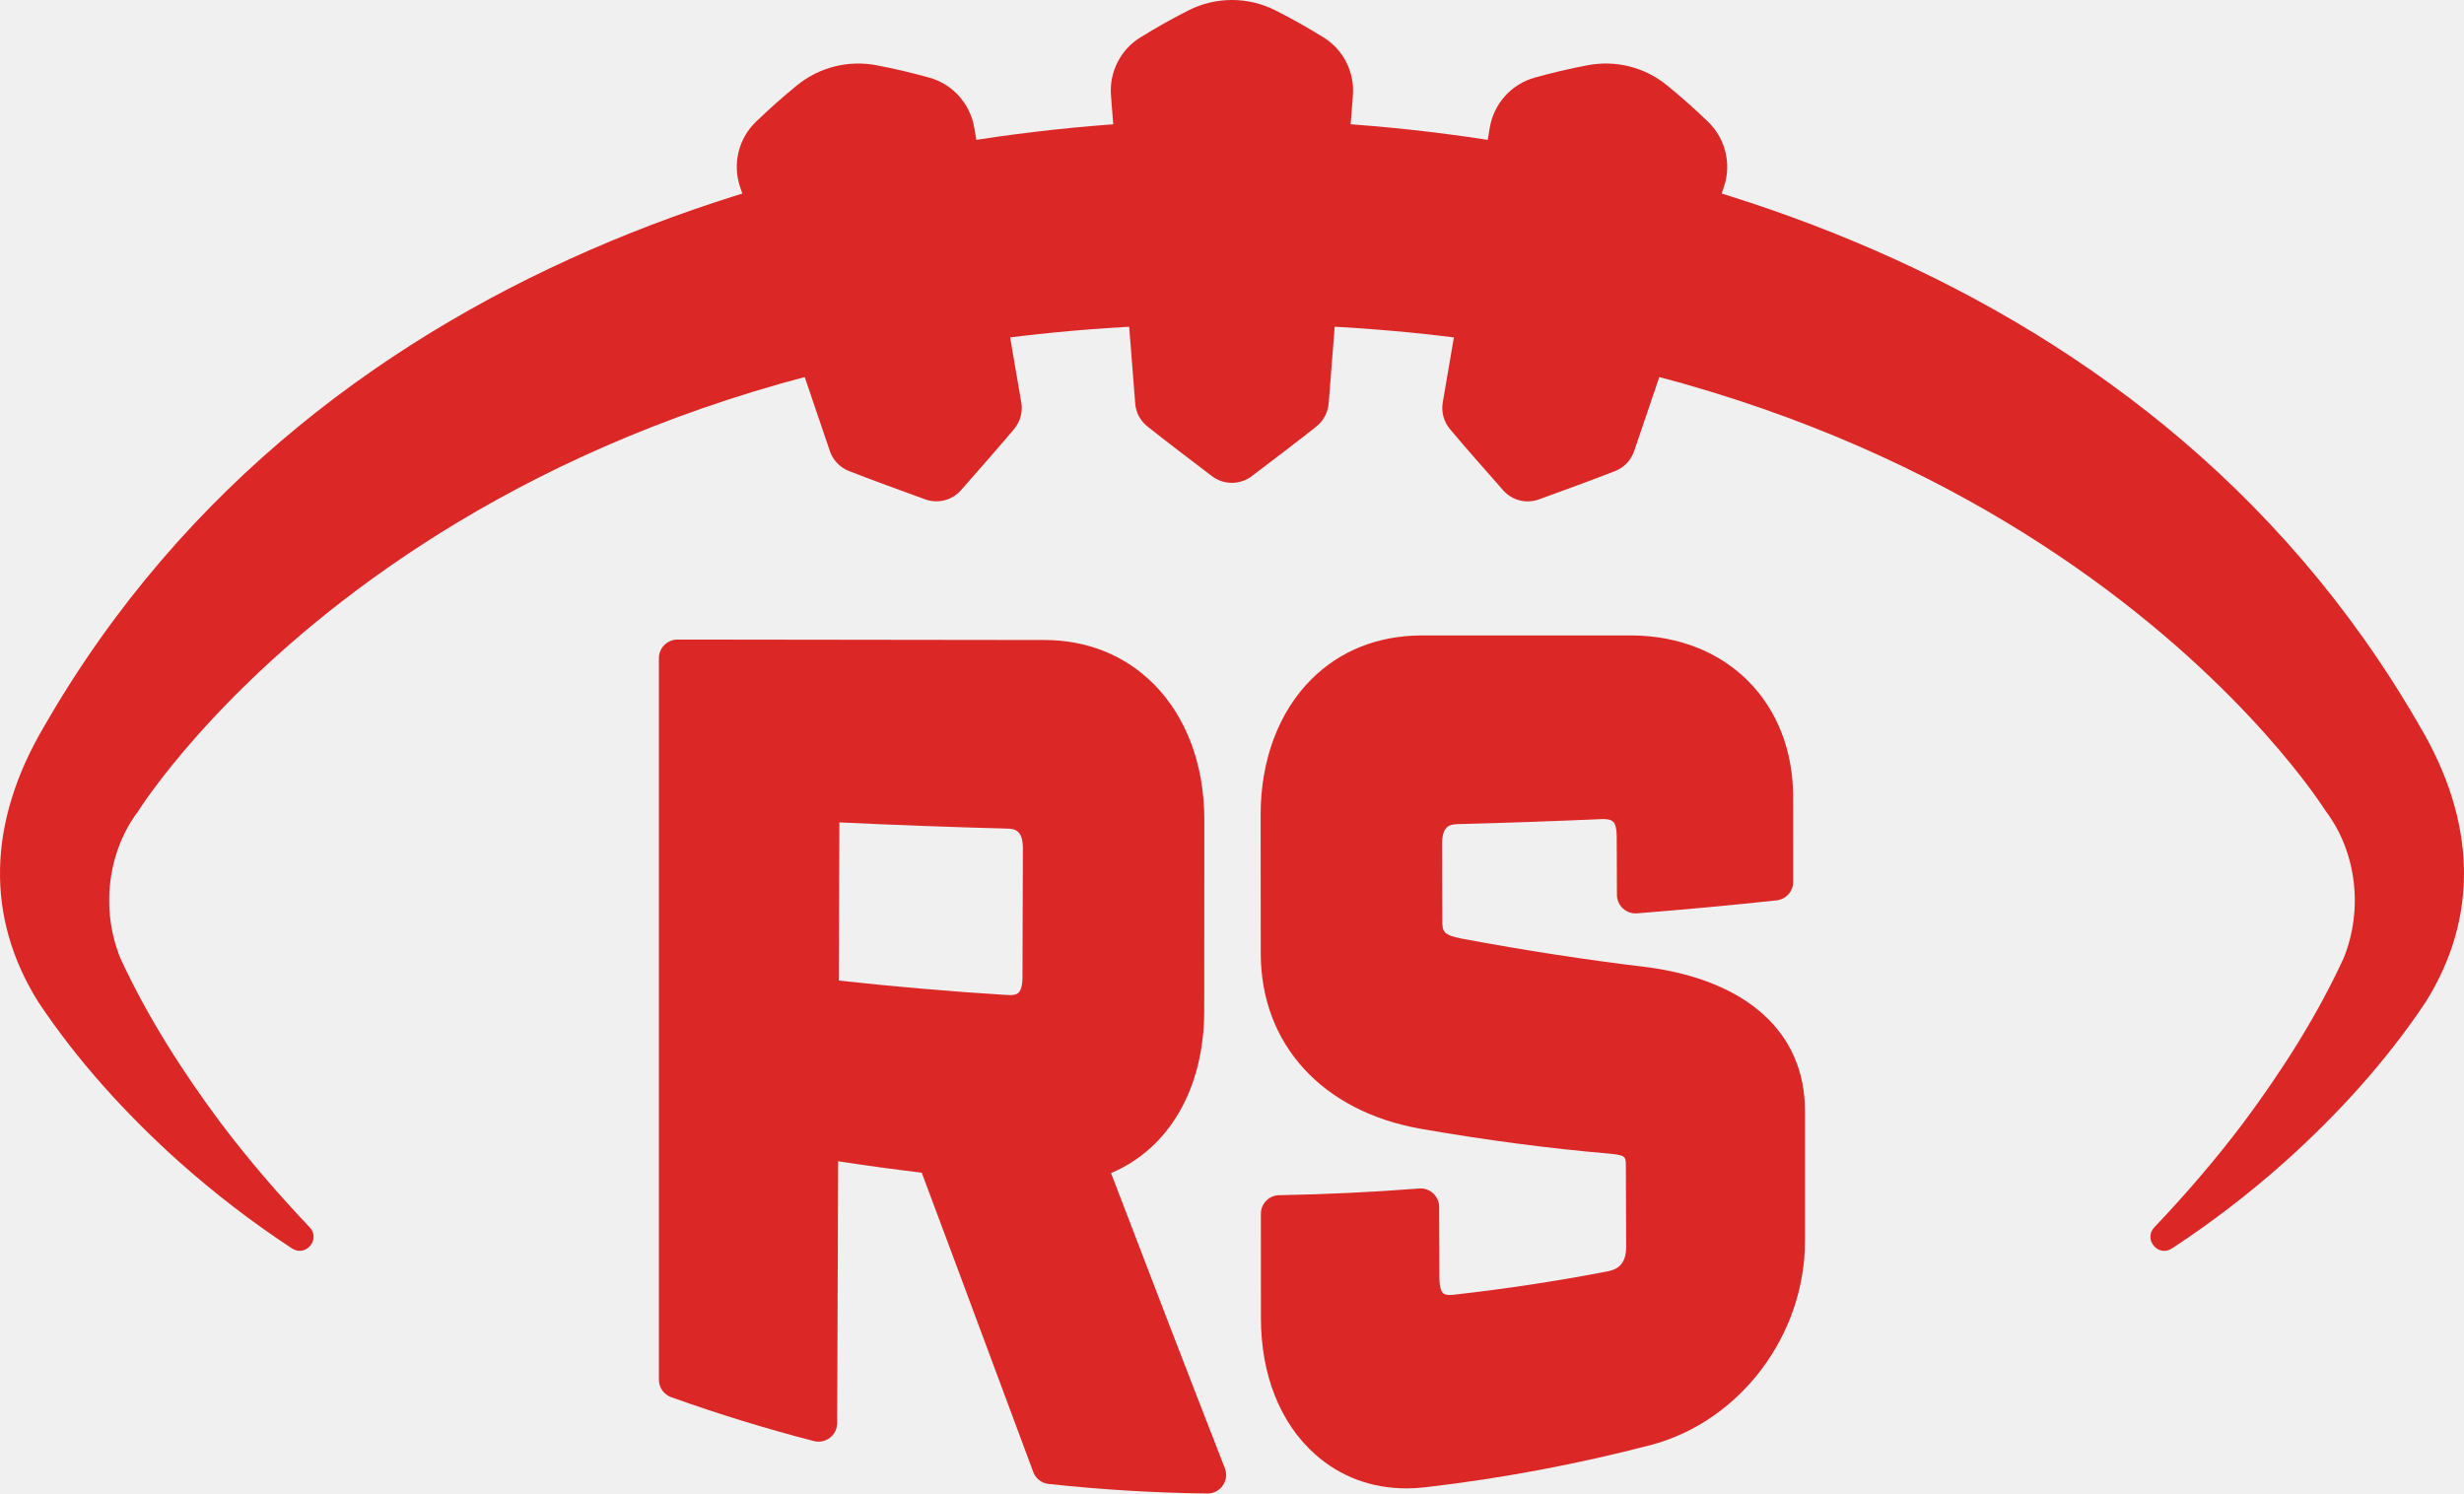
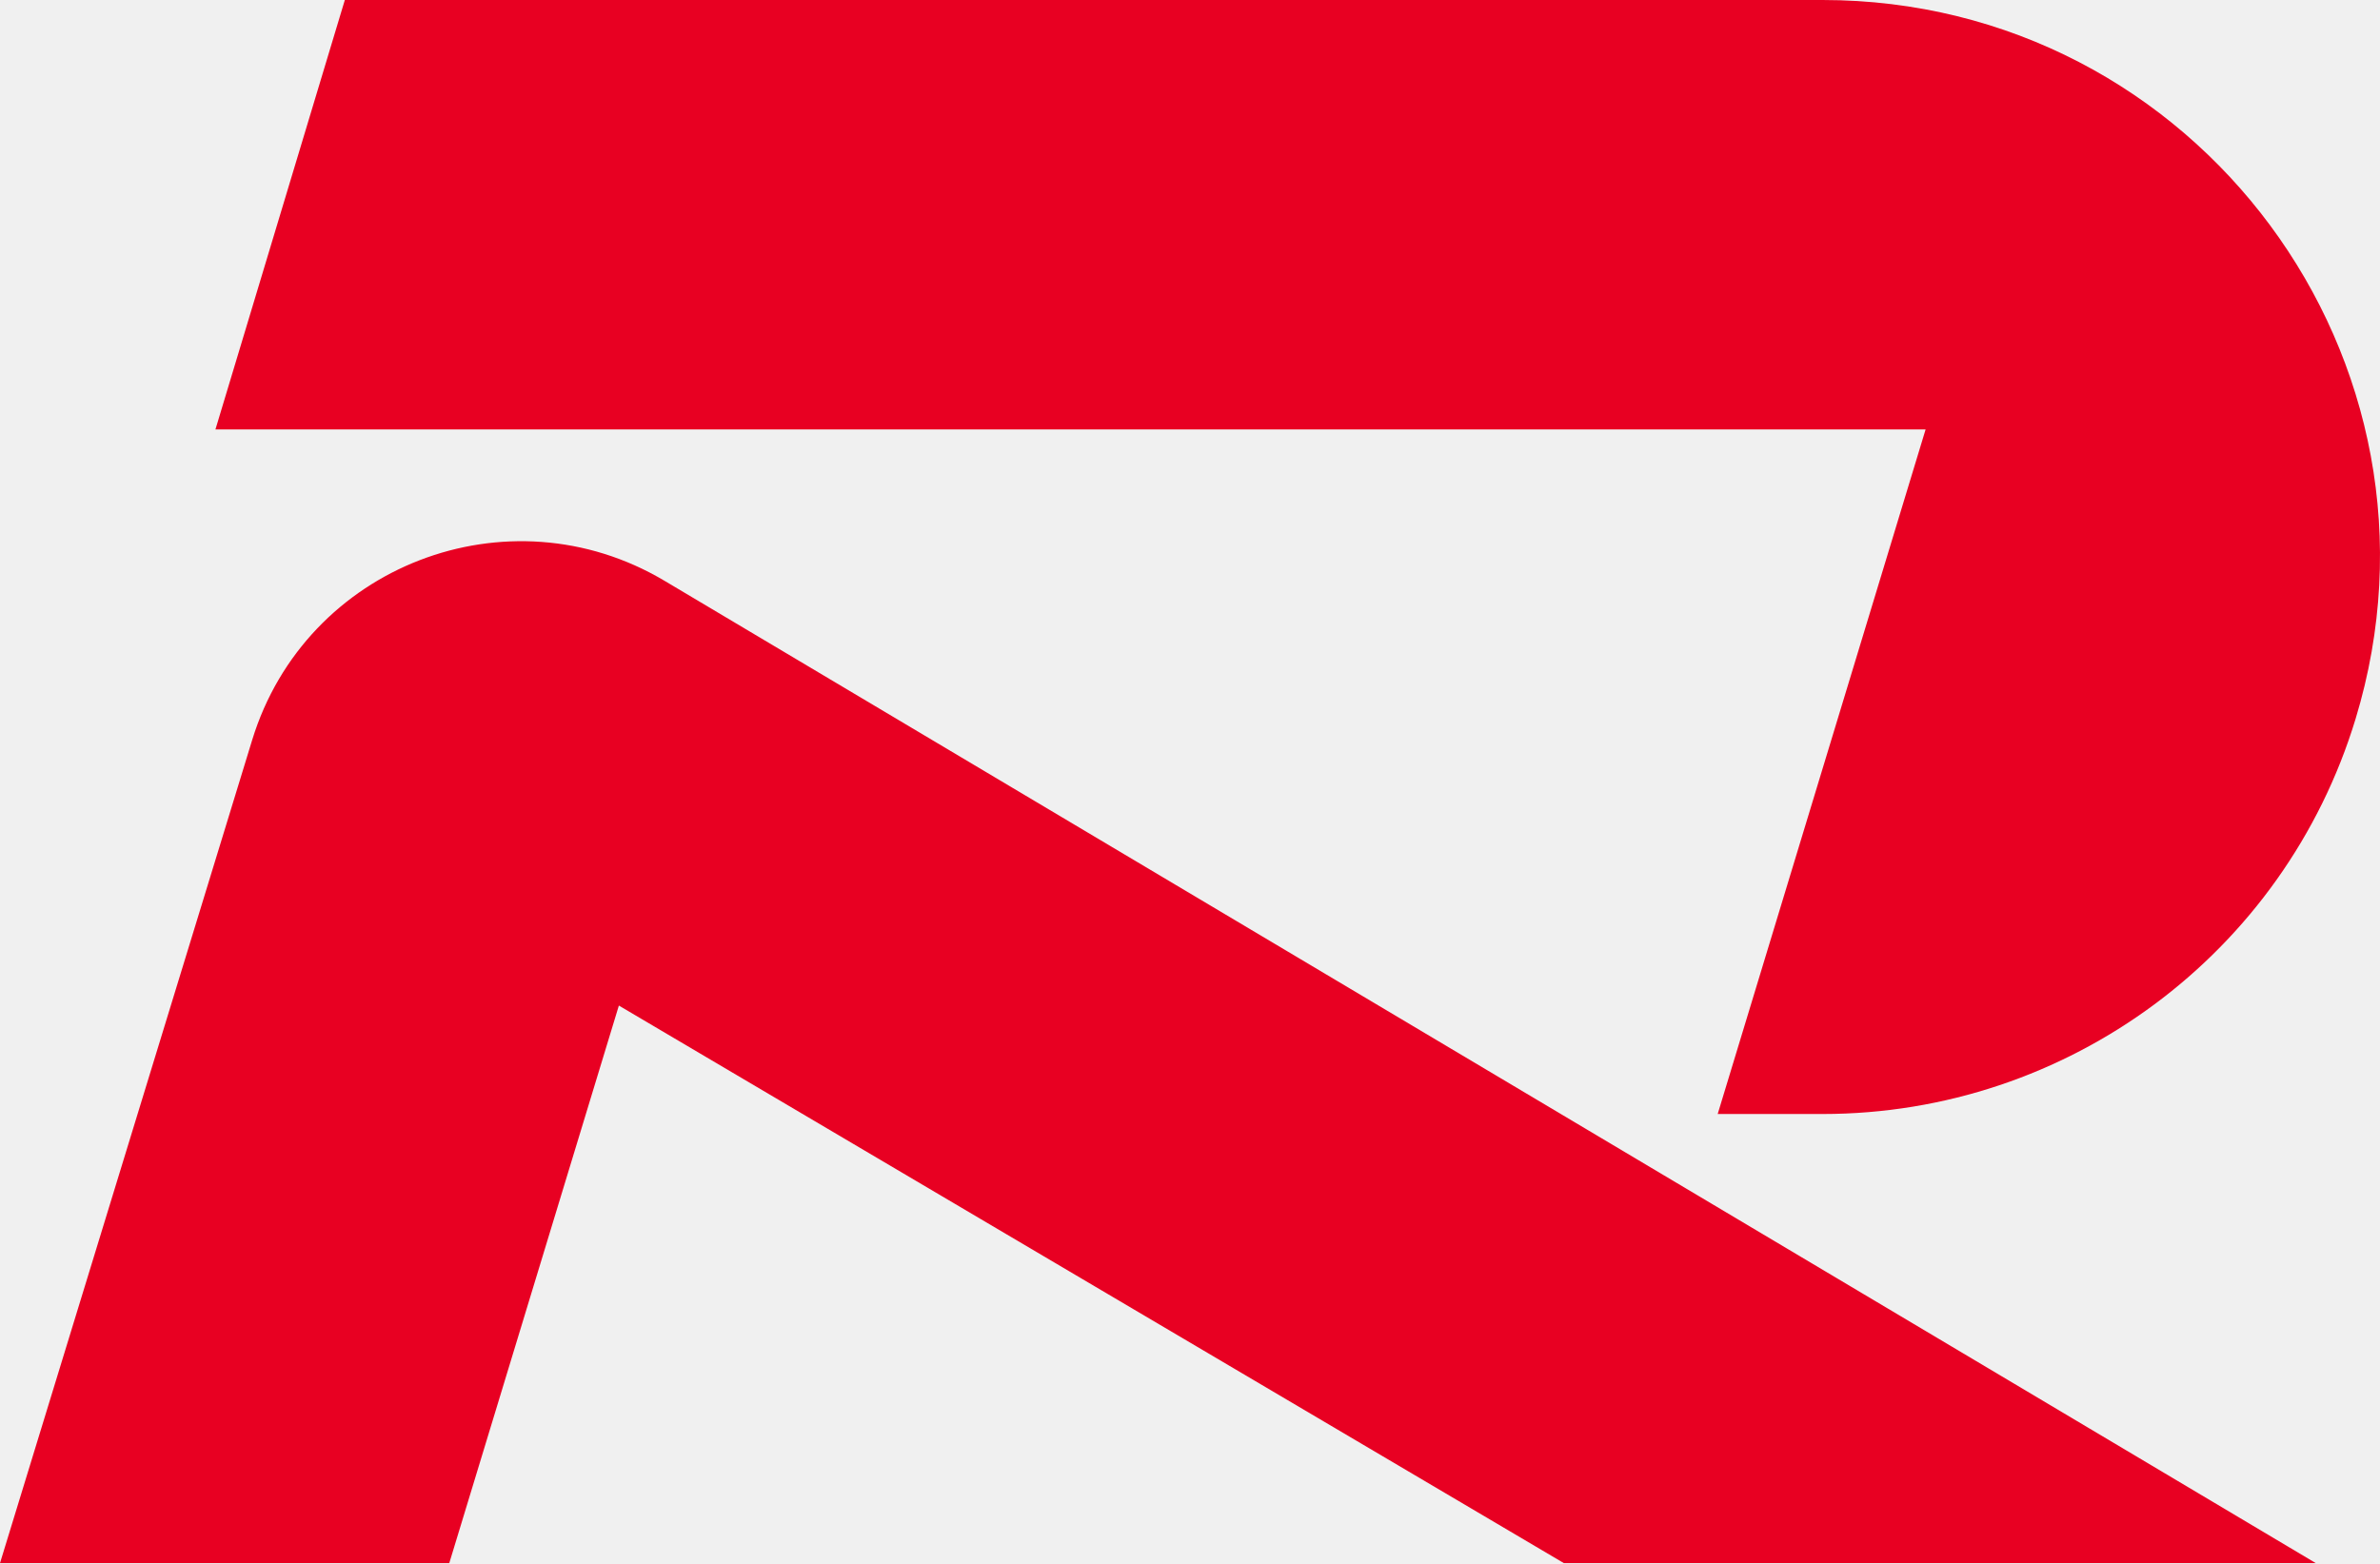
- <svg xmlns="http://www.w3.org/2000/svg" version="1.1" x="0px" y="0px" viewBox="38.68 124.69 433.19 262.6" style="enable-background:new 0 0 512 512;" xml:space="preserve">
-   <style type="text/css">
- 	.st0{fill:none;stroke:#000000;stroke-width:1.693;stroke-miterlimit:10;}
- 	.st1{fill:none;stroke:#000000;stroke-width:1.839;stroke-miterlimit:10;}
- 	.st2{fill:none;stroke:#000000;stroke-width:1.373;stroke-miterlimit:10;}
- 	.st3{fill:#CB2026;}
- 	.st4{fill:#FFFFFF;}
- 	.st5{fill:none;stroke:#FFFFFF;stroke-width:2.889;stroke-miterlimit:10;}
- 	.st6{fill:none;stroke:#FFFFFF;stroke-width:3.678;stroke-miterlimit:10;}
- 	.st7{fill:none;stroke:#FFFFFF;stroke-width:4.681;stroke-miterlimit:10;}
- 	.st8{fill:none;stroke:#000000;stroke-width:6;stroke-miterlimit:10;}
- 	.st9{fill:#CC2127;}
- 	.st10{fill:#606161;}
- 	.st11{fill:none;stroke:#CB2026;stroke-width:17;stroke-linecap:round;stroke-miterlimit:10;}
- 	.st12{fill:none;stroke:#CB2026;stroke-width:17.03;stroke-linecap:round;stroke-miterlimit:10;}
- 	.st13{opacity:0.09;}
- 	.st14{opacity:0.72;fill:#606161;}
- 	.st15{fill:none;stroke:#000000;stroke-width:4;stroke-linecap:round;stroke-miterlimit:10;}
- 	.st16{opacity:0.48;fill:#CB2026;}
- 	.st17{opacity:0.91;fill:#606161;}
- 	.st18{opacity:0.91;fill:none;stroke:#606161;stroke-width:10;stroke-miterlimit:10;}
- 	.st19{fill:none;stroke:#606161;stroke-width:6.527;stroke-miterlimit:10;}
- 	.st20{fill:none;stroke:#606161;stroke-width:7;stroke-miterlimit:10;}
- 	.st21{opacity:0.91;fill:#FFFFFF;}
- 	.st22{opacity:0.48;fill:none;stroke:#14150C;stroke-width:2;stroke-miterlimit:10;}
- 	.st23{fill:#DF3034;}
- 	.st24{fill:#1A304D;}
- 	.st25{fill:#DC2727;}
- 	.st26{fill:#060707;}
- 	.st27{fill:#D7282F;}
- 	.st28{fill:none;stroke:#000000;stroke-width:0.932;stroke-miterlimit:10;}
- </style>
-   <g id="Layer_1">
- </g>
-   <g id="Layer_2">
+ <svg xmlns="http://www.w3.org/2000/svg" id="Layer_2" data-name="Layer 2" viewBox="0 0 4346.94 2855.19">
+   <defs>
+     <style>
+       .cls-1 {
+         fill: #e80022;
+       }
+     </style>
+   </defs>
+   <g id="Layer_1-2" data-name="Layer 1">
    <g>
-       <g>
-         <g>
-           <g>
-             <path class="st25" d="M293.61,200.16c-1.1-1.31-1.57-3.03-1.28-4.71l0,0c0.29-1.67,5.92-34.6,8.27-48.34       c0.72-4.22,3.8-7.64,7.93-8.78c2.93-0.81,5.98-1.56,9.33-2.18c4.91-0.92,9.98,0.36,13.85,3.51c2.66,2.16,5.02,4.28,7.23,6.41       c3.1,2.97,4.19,7.46,2.81,11.52c-3.86,11.36-12.99,38.22-15.78,46.43c-0.55,1.61-1.77,2.88-3.35,3.5       c-3.41,1.34-9.48,3.56-13.39,4.98c-2.23,0.81-4.71,0.18-6.28-1.6C300.19,207.78,295.95,202.96,293.61,200.16z" />
-           </g>
-           <g>
-             <path class="st25" d="M240.38,199.65c-1.24-0.99-2-2.43-2.12-4.01c-0.7-8.92-3.23-40.99-4.26-54.14       c-0.32-4.11,1.65-8.07,5.16-10.23c2.65-1.63,5.43-3.23,8.51-4.78c4.77-2.4,10.42-2.4,15.19,0c3.09,1.55,5.87,3.15,8.51,4.78       c3.51,2.16,5.48,6.12,5.16,10.23c-1.04,13.25-3.55,45.13-4.26,54.11c-0.13,1.59-0.9,3.05-2.14,4.05       c-2.78,2.23-7.93,6.14-11.38,8.75c-2.07,1.57-4.93,1.57-7,0C248.32,205.8,243.16,201.88,240.38,199.65z" />
-           </g>
-           <g>
-             <path class="st25" d="M187.95,207.52c-1.59-0.62-2.82-1.9-3.37-3.52c-2.79-8.2-11.96-35.16-15.78-46.41       c-1.38-4.06-0.29-8.55,2.81-11.52c2.21-2.12,4.57-4.25,7.23-6.41c3.88-3.14,8.95-4.43,13.86-3.51c3.35,0.63,6.4,1.37,9.33,2.18       c4.12,1.14,7.2,4.56,7.93,8.78c2.03,11.82,6.81,39.78,8.27,48.35c0.29,1.68-0.18,3.38-1.28,4.69       c-2.34,2.79-6.58,7.62-9.32,10.73c-1.57,1.78-4.06,2.42-6.3,1.61C197.42,211.07,191.36,208.86,187.95,207.52z" />
-           </g>
-         </g>
-         <path class="st25" d="M255.28,181.65c139.04,0,192.01,85.28,192.28,85.65c5.45,7.21,6.61,17.35,3.15,25.86     c-4.74,10.27-10.81,19.78-17.6,28.91c-4.81,6.38-10.06,12.5-15.67,18.4c-2,2.11,0.66,5.33,3.09,3.73     c6.97-4.57,13.64-9.69,19.95-15.32c9.22-8.28,17.8-17.69,24.7-28.08c9.21-14.77,8.99-31.46-1.16-48.55     c-49-85.11-146.73-106.48-208.73-106.48h-0.03c-62,0-159.72,21.38-208.73,106.48c-10.15,17.09-10.37,33.79-1.16,48.55     c6.9,10.4,15.49,19.8,24.7,28.08c6.31,5.63,12.98,10.75,19.95,15.32c2.43,1.59,5.1-1.63,3.09-3.73     c-5.6-5.89-10.85-12.02-15.67-18.4c-6.79-9.14-12.86-18.64-17.6-28.91c-3.46-8.51-2.3-18.64,3.15-25.86     C63.26,266.93,116.24,181.65,255.28,181.65L255.28,181.65z" />
-         <g>
-           <path class="st25" d="M234.01,330.95c10.19-4.29,16.37-14.87,16.38-28.48l0.02-33.67c0-9.64-3.17-18.11-8.92-23.86      c-5.05-5.05-11.7-7.72-19.22-7.72c-0.01,0-0.03,0-0.04,0c-21.48-0.01-42.96-0.04-64.43-0.08h0c-1.81,0-3.28,1.46-3.28,3.27      v126.87c0,1.38,0.87,2.61,2.17,3.08l0.07,0.02c8.22,2.94,16.56,5.51,25.01,7.69l0,0c2.07,0.53,4.08-1.02,4.09-3.16l0.17-46.04      c4.85,0.75,9.77,1.42,14.7,2.01c4.32,11.54,8.66,23.2,13.01,34.91l6.59,17.71c0.43,1.16,1.48,1.98,2.71,2.11l0,0      c9.21,1,18.6,1.57,27.89,1.68l0,0c2.32,0.03,3.93-2.3,3.09-4.46l0,0C247.11,365.15,240.13,346.95,234.01,330.95z M218.51,273.93      l-0.07,22.63c0,1.29-0.26,2.27-0.71,2.69c-0.42,0.4-1.22,0.43-1.83,0.4c-9.92-0.61-19.91-1.47-29.75-2.55l0.1-27.81      c9.71,0.46,19.62,0.83,29.49,1.09C217.2,270.41,218.51,270.71,218.51,273.93z" />
-           <path class="st25" d="M328.06,294.72c-10.26-1.22-21.18-2.9-32.43-5c-3.24-0.65-3.37-1.2-3.38-3.2l-0.04-13.38      c-0.01-3.21,1.3-3.51,2.77-3.55c8.3-0.21,16.83-0.51,25.35-0.88c0.53-0.02,1.48,0.01,1.94,0.44c0.4,0.38,0.63,1.25,0.64,2.39      l0.04,10.49c0.01,1.9,1.63,3.4,3.53,3.25l0,0c8.21-0.65,16.46-1.41,24.54-2.28l0,0c1.66-0.18,2.92-1.58,2.92-3.26l-0.01-14.88      c0.01-16.59-11.58-28.28-28.22-28.44h-37.21c-7.54,0.04-14.21,2.65-19.27,7.71c-5.76,5.75-8.93,14.22-8.92,23.86l0.02,24.3      c0,16.01,10.81,27.84,28.2,30.89c11.38,1.98,22.49,3.44,32.98,4.34c3,0.29,3,0.51,3.01,2.2l0.05,14.19      c0.01,3.27-1.74,4.03-3.26,4.32c-8.94,1.72-18.08,3.11-27.17,4.12c-0.47,0.05-1.34,0.09-1.74-0.27      c-0.41-0.36-0.65-1.32-0.66-2.57l-0.04-12.6c-0.01-1.9-1.63-3.4-3.53-3.25l0,0c-8.14,0.64-16.42,1.03-24.61,1.18l0,0      c-1.78,0.03-3.21,1.49-3.21,3.27l0.01,18.33c0,9.98,3.38,18.48,9.52,23.95c4.44,3.95,9.94,6,16.06,6c1.1,0,2.22-0.07,3.35-0.2      c13.39-1.55,26.79-4.07,39.87-7.49c15.54-4.24,26.83-19.27,26.85-35.76v-22.9C356.03,306.27,345.86,297.03,328.06,294.72z" />
-         </g>
-       </g>
+       <path class="cls-1" d="M4302.3,1313.2h0c-130.26,428.6-525.48,721.65-973.47,721.65h-191.56l379.74-1250.42H393.48L629.82,0h2699.02c683.03,0,1172.08,659.65,973.47,1313.2" />
+       <path class="cls-1" d="M4229.69,2855.19h-1373.38l-1725.98-1018.42-309.74,1018.42H0l460.6-1503.55c97.48-318.08,467.3-460.78,753.21-290.69l3015.88,1794.24Z" />
    </g>
  </g>
</svg>
